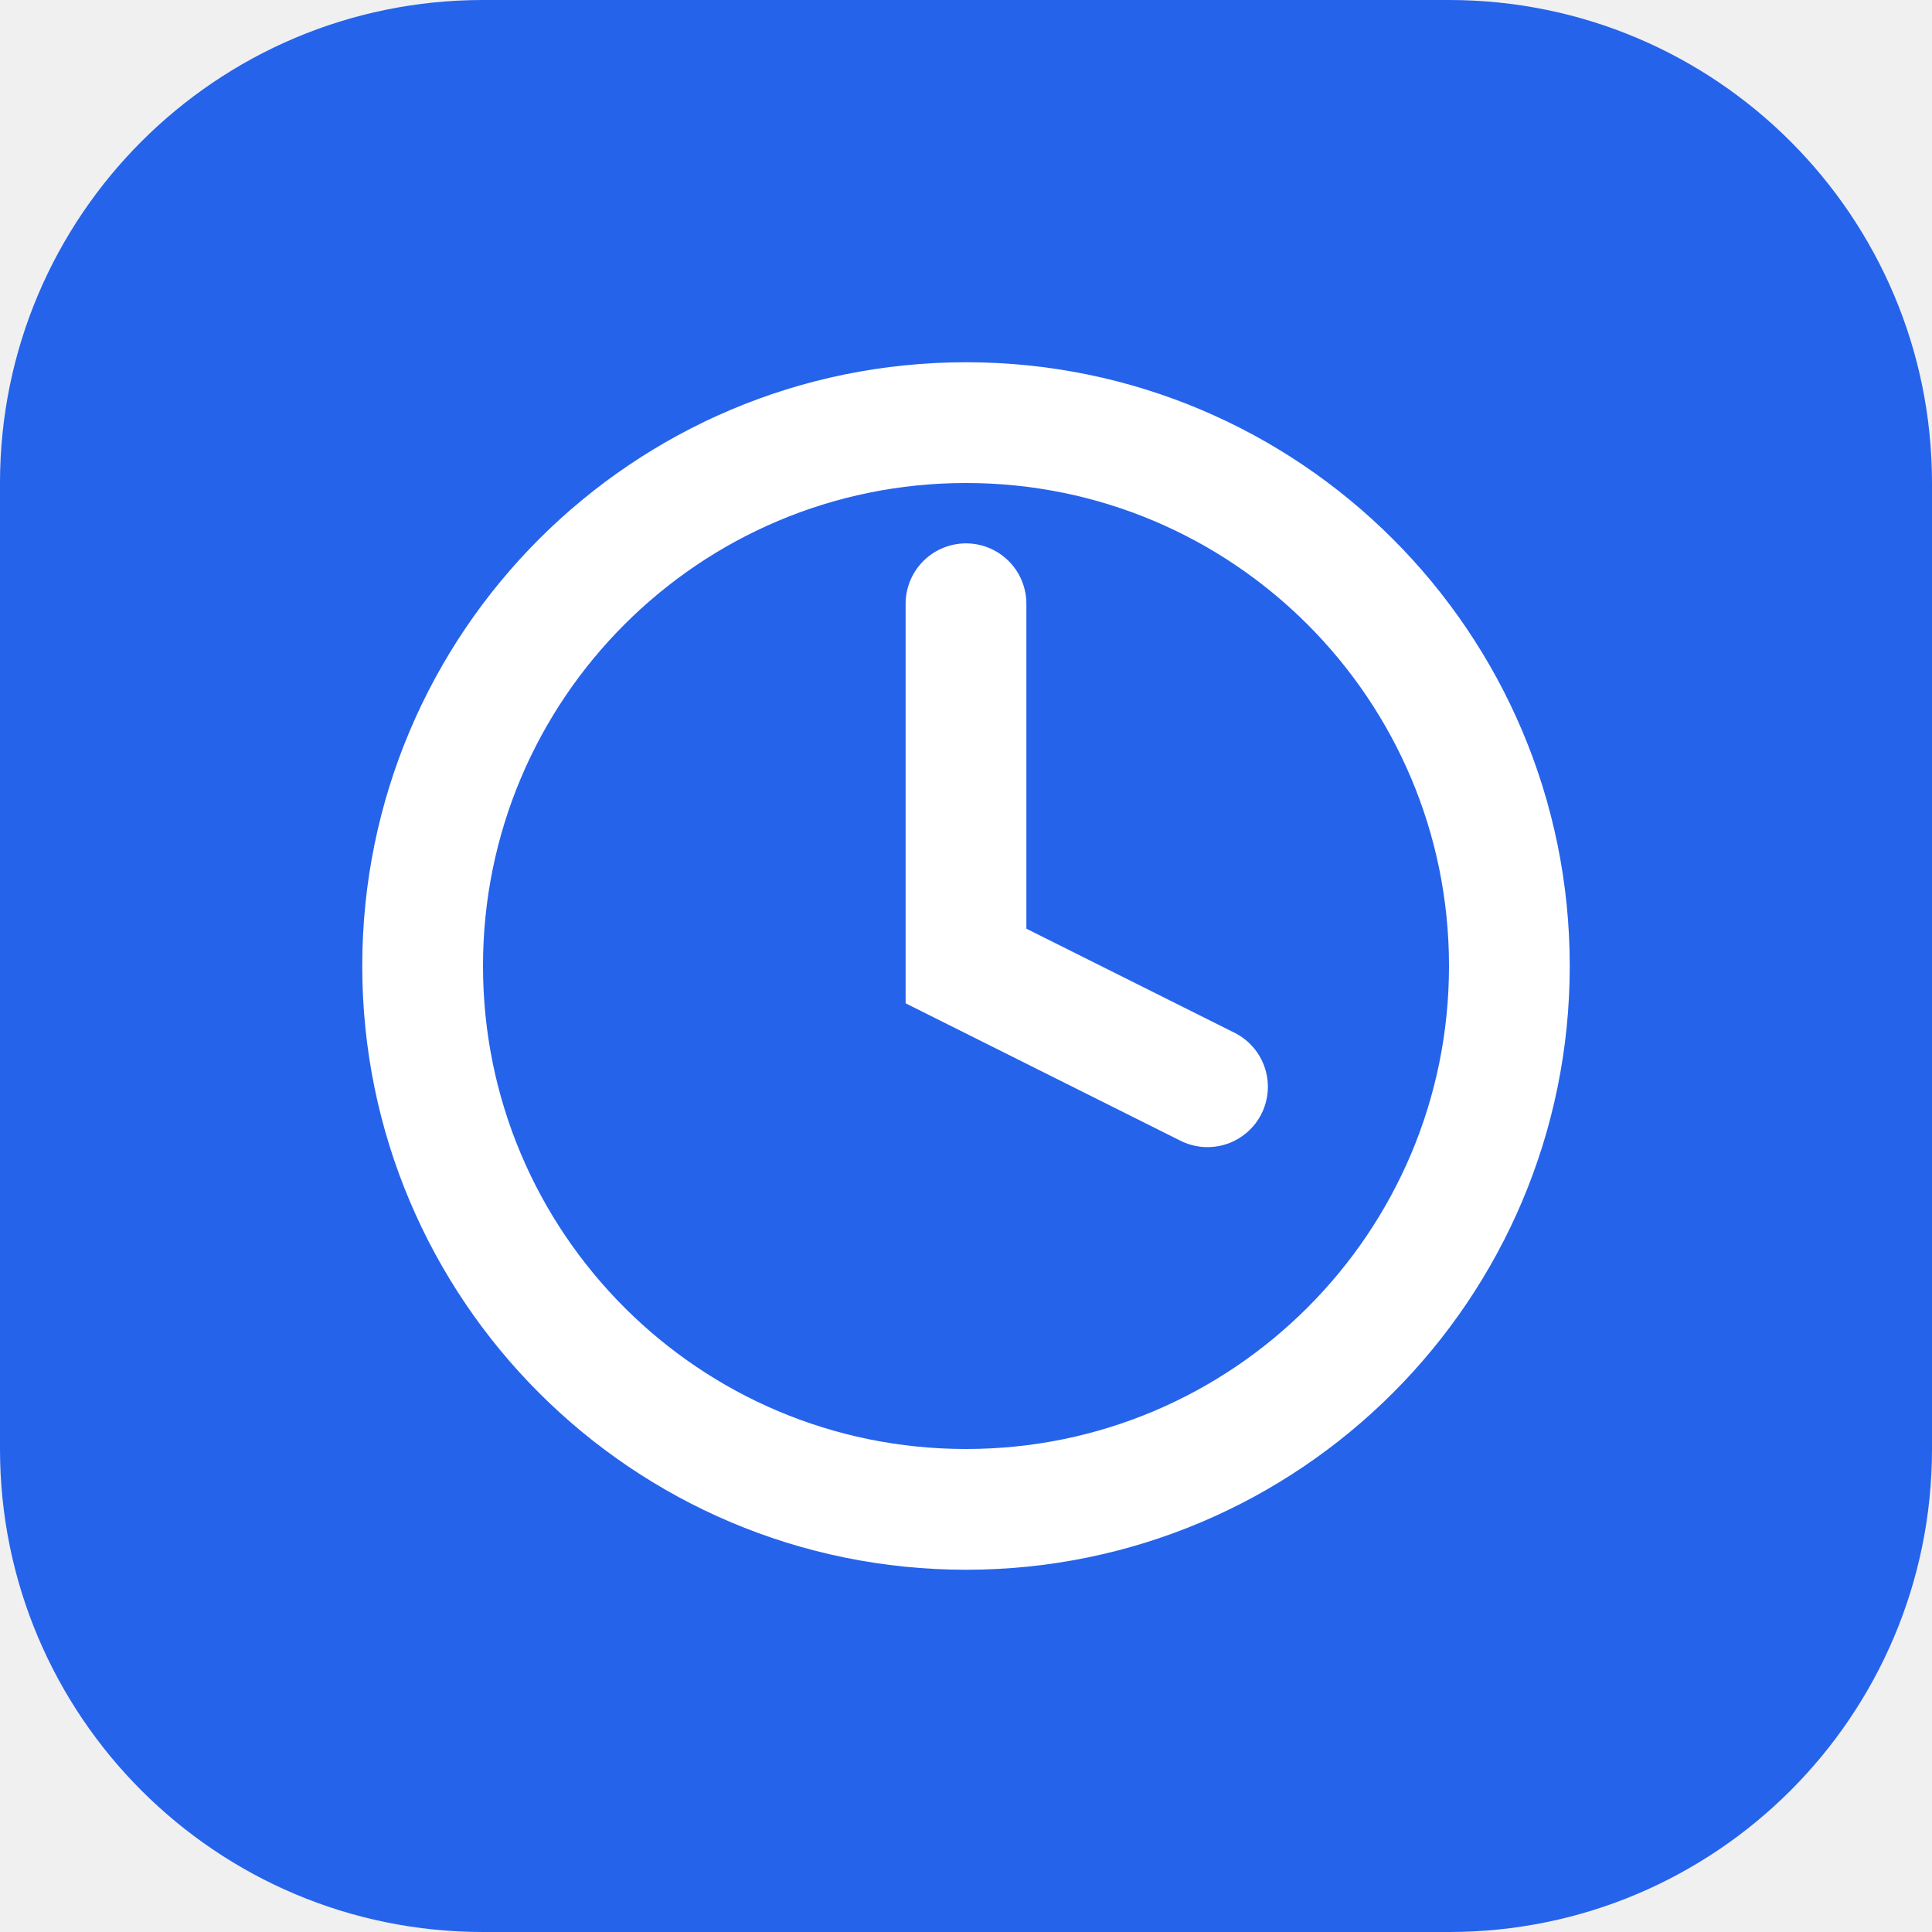
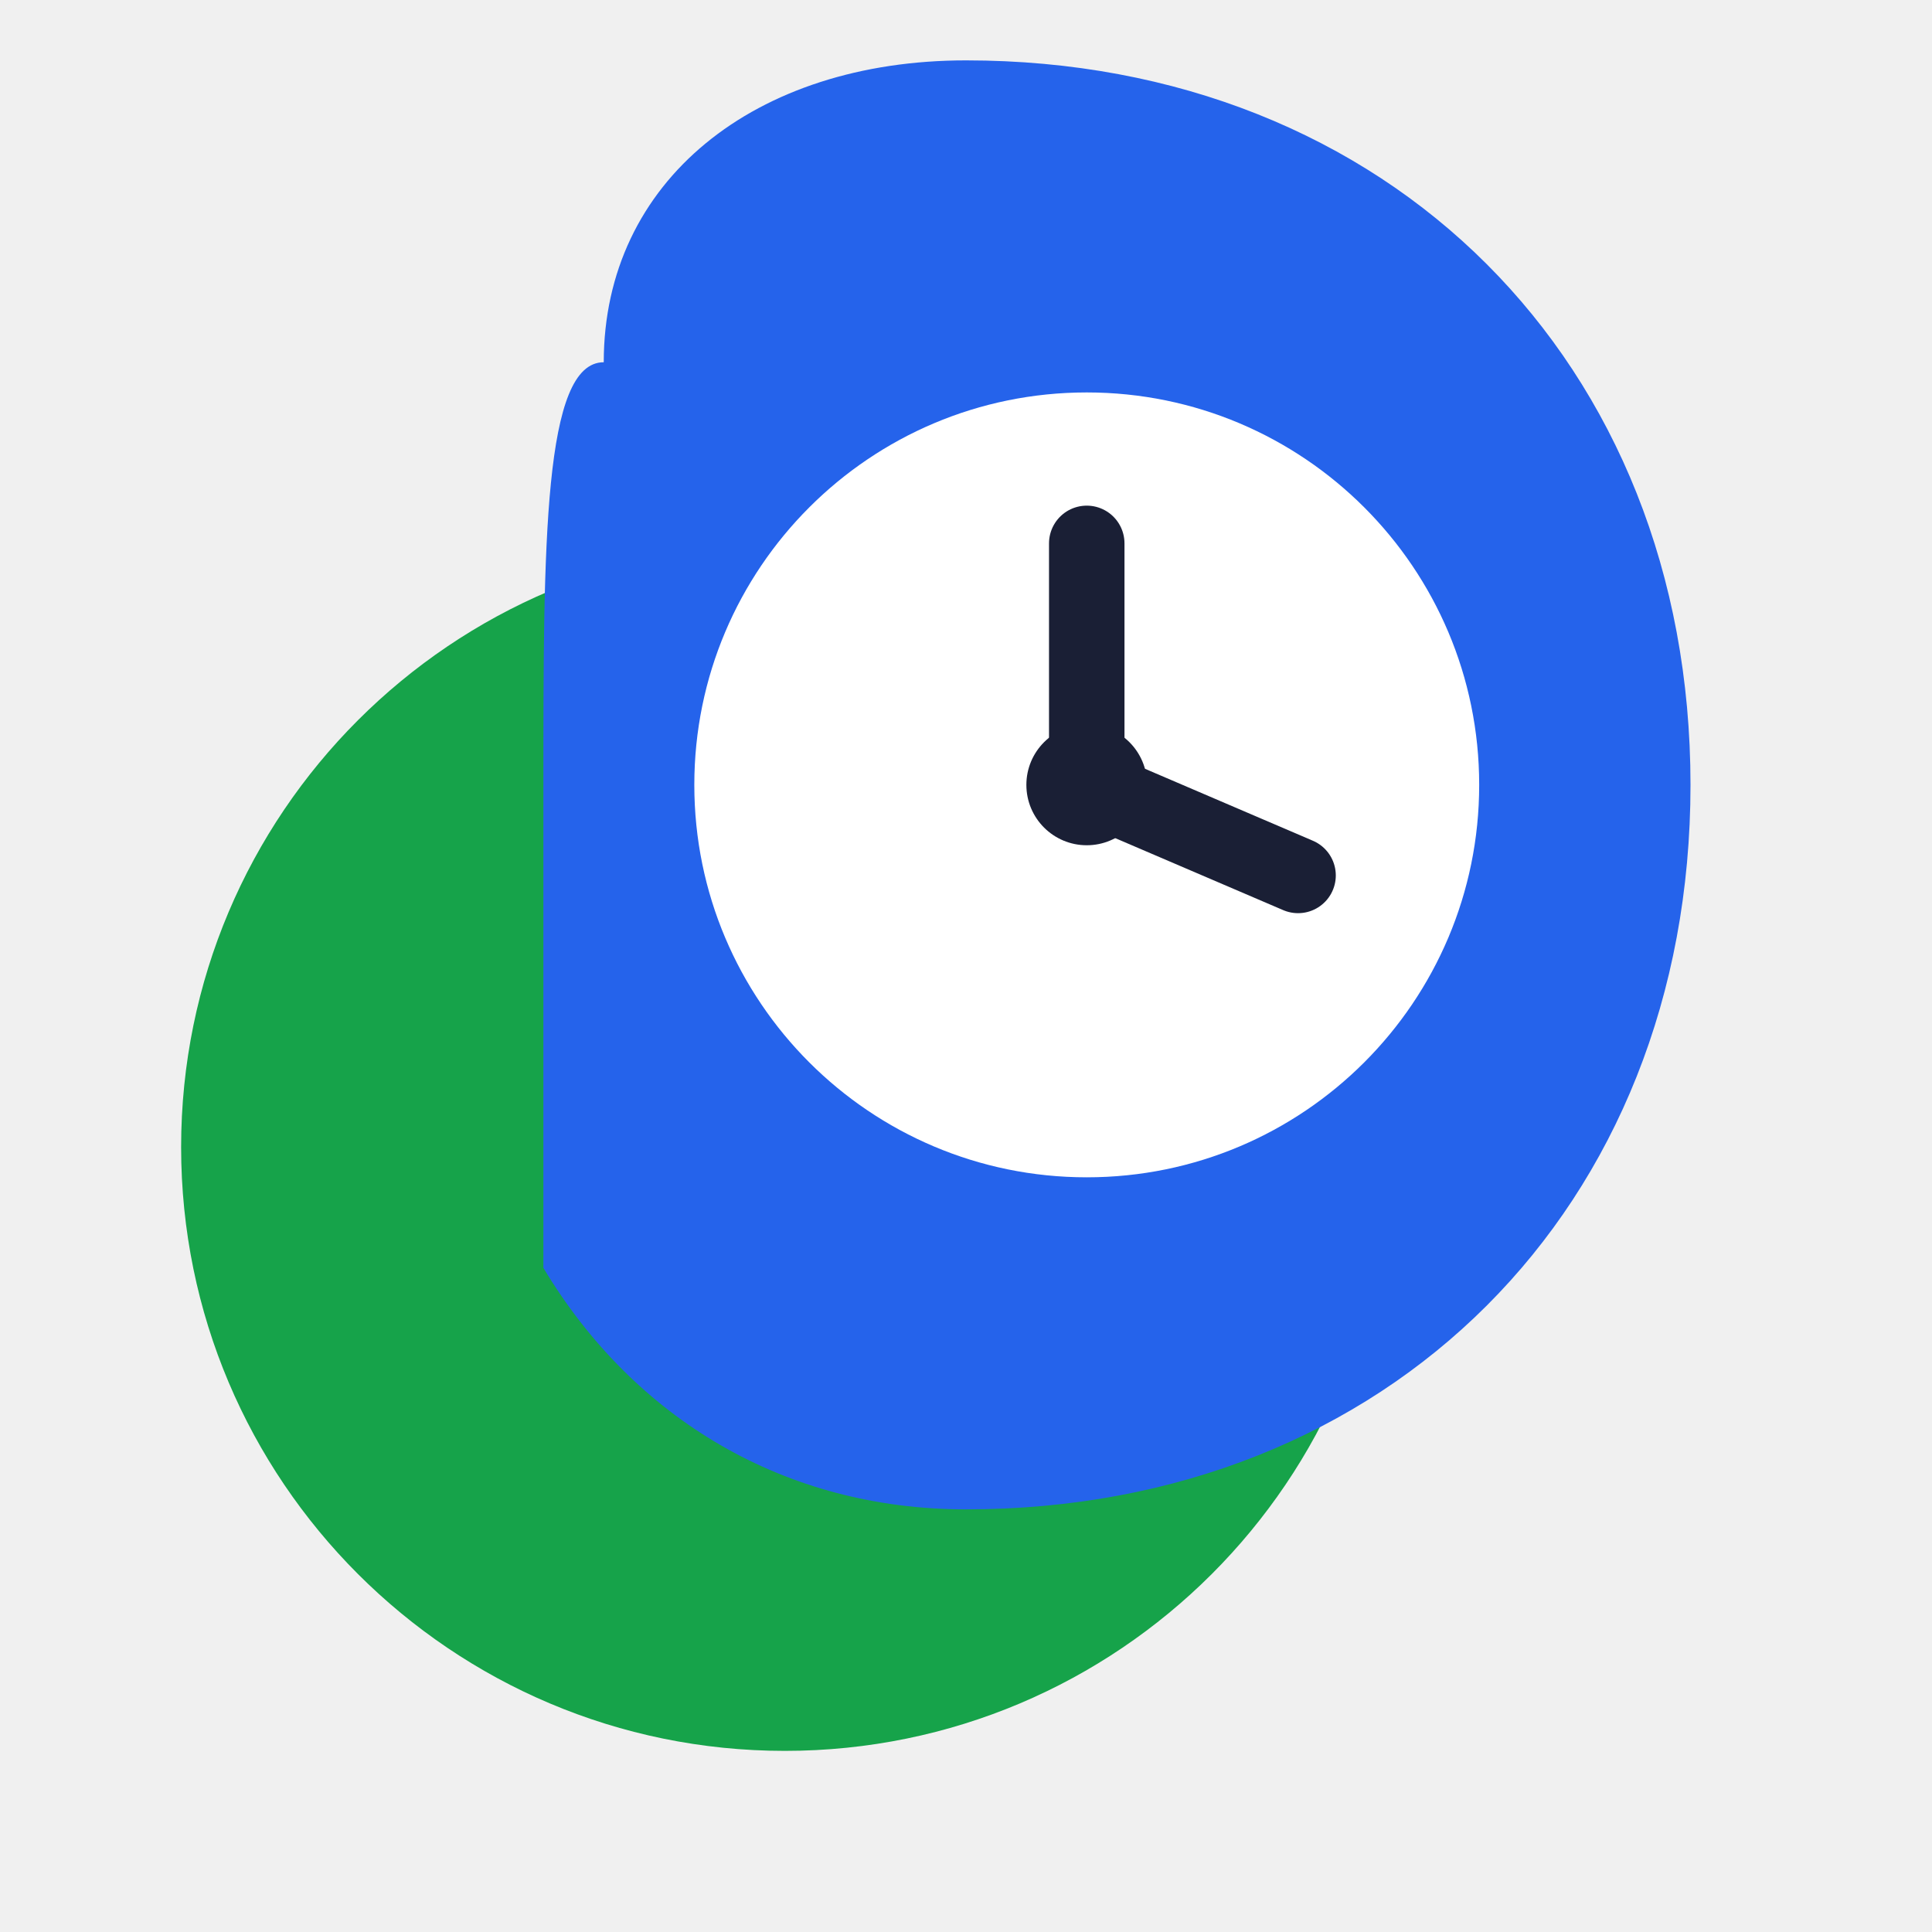
- <svg xmlns="http://www.w3.org/2000/svg" viewBox="0 0 32 32">
-   <rect width="32" height="32" rx="8" fill="#2563EB" />
-   <circle cx="16" cy="16" r="9" fill="none" stroke="#fff" stroke-width="2" />
-   <polyline points="16 10 16 16 20 18" fill="none" stroke="#fff" stroke-width="2" stroke-linecap="round" />
+ <svg xmlns="http://www.w3.org/2000/svg" viewBox="0 0 64 64">
+   <circle cx="26" cy="38" r="20" fill="#16A34A" />
+   <path d="M20 12 C20 6 25 2 32 2 C46 2 56 12 56 26 C56 40 46 50 32 50 C26 50 21 47 18 42 L18 26 C18 18 18 12 20 12 Z" fill="#2563EB" />
+   <circle cx="36" cy="26" r="13" fill="white" />
+   <line x1="36" y1="26" x2="36" y2="18" stroke="#1a1f35" stroke-width="2.5" stroke-linecap="round" />
+   <line x1="36" y1="26" x2="43" y2="29" stroke="#1a1f35" stroke-width="2.5" stroke-linecap="round" />
+   <circle cx="36" cy="26" r="2" fill="#1a1f35" />
</svg>
